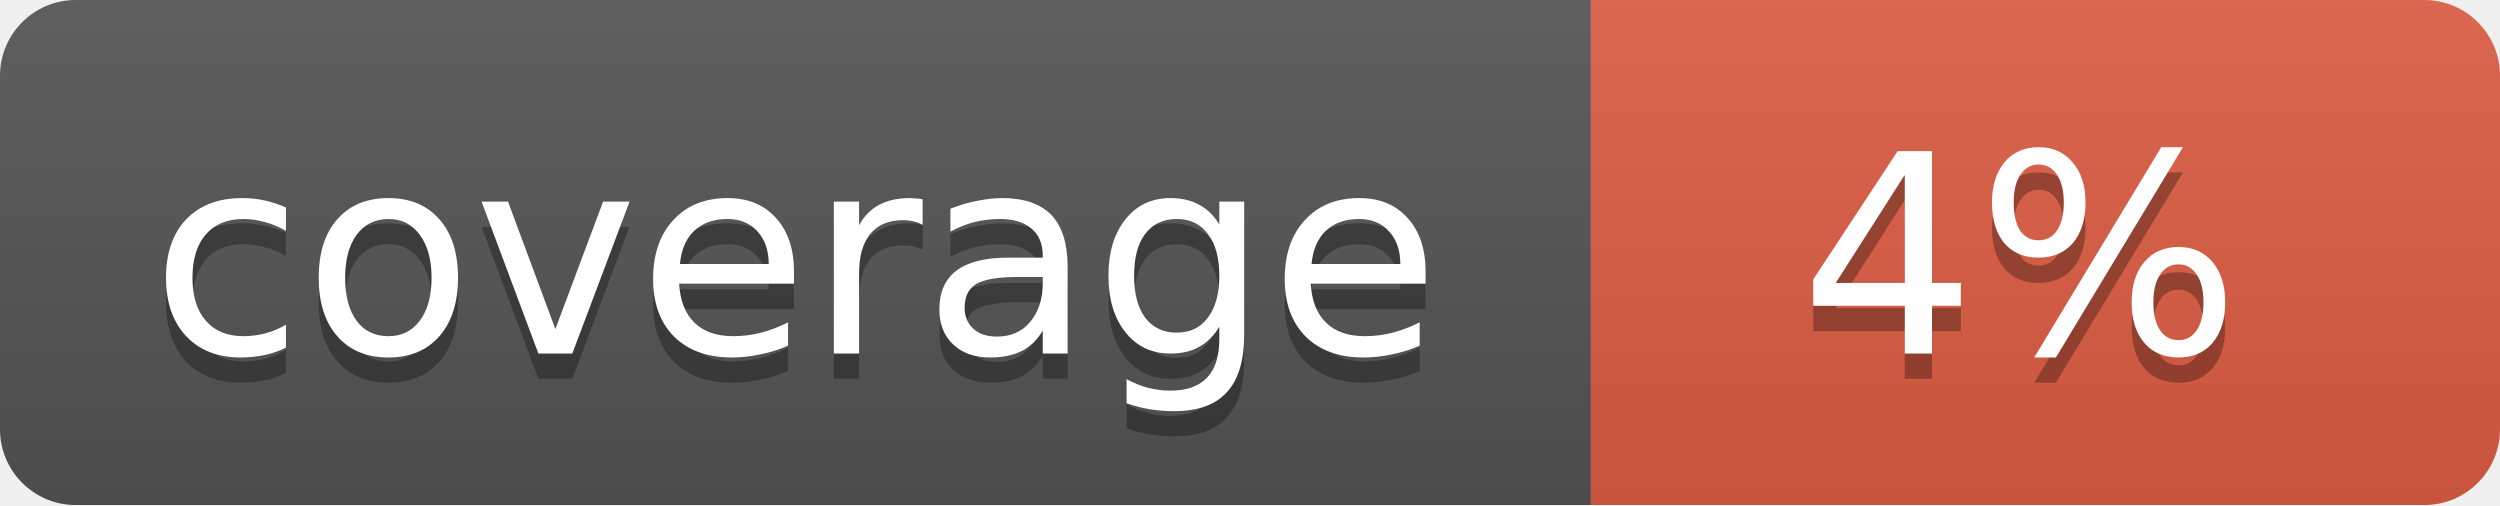
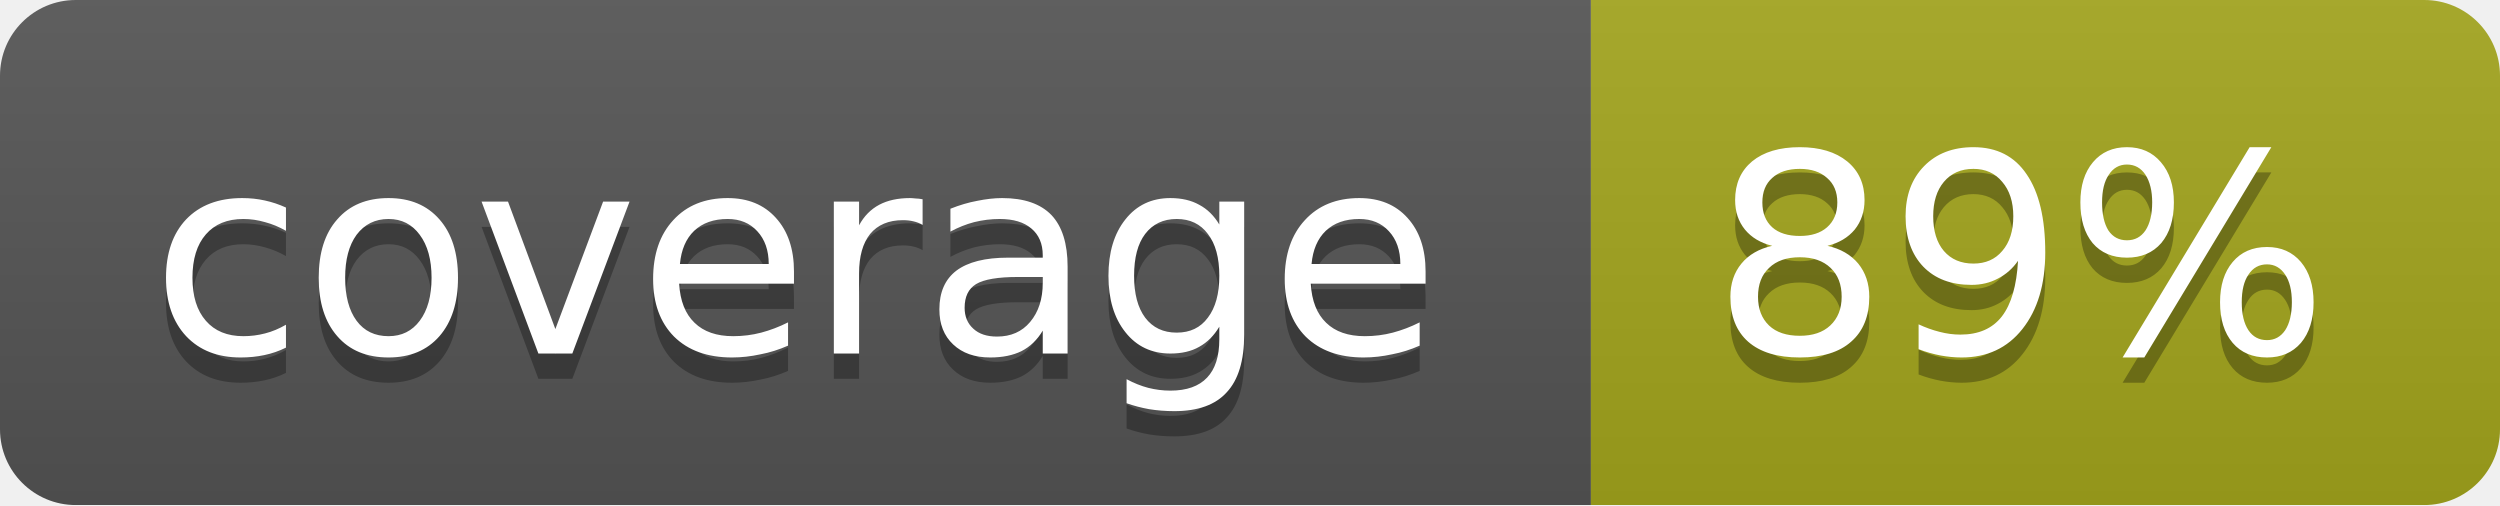
<svg xmlns="http://www.w3.org/2000/svg" width="99" height="20">
  <linearGradient id="b" x2="0" y2="100%">
    <stop offset="0" stop-color="#bbb" stop-opacity=".1" />
    <stop offset="1" stop-opacity=".1" />
  </linearGradient>
  <mask id="a">
    <rect width="99" height="20" rx="3" fill="#fff" />
  </mask>
  <g mask="url(#a)">
    <path fill="#555" d="M0 0h63v20H0z" />
-     <path fill="#e05d44" d="M63 0h36v20H63z" />
+     <path fill="#a4a61d" d="M63 0h36v20H63z" />
    <path fill="url(#b)" d="M0 0h99v20H0z" />
  </g>
  <g fill="#fff" text-anchor="middle" font-family="DejaVu Sans,Verdana,Geneva,sans-serif" font-size="11">
    <text x="31.5" y="15" fill="#010101" fill-opacity=".3">coverage</text>
    <text x="31.5" y="14">coverage</text>
-     <text x="80" y="15" fill="#010101" fill-opacity=".3">4%</text>
-     <text x="80" y="14">4%</text>
+     <text x="80" y="15" fill="#010101" fill-opacity=".3">89%</text>
+     <text x="80" y="14">89%</text>
  </g>
</svg>
